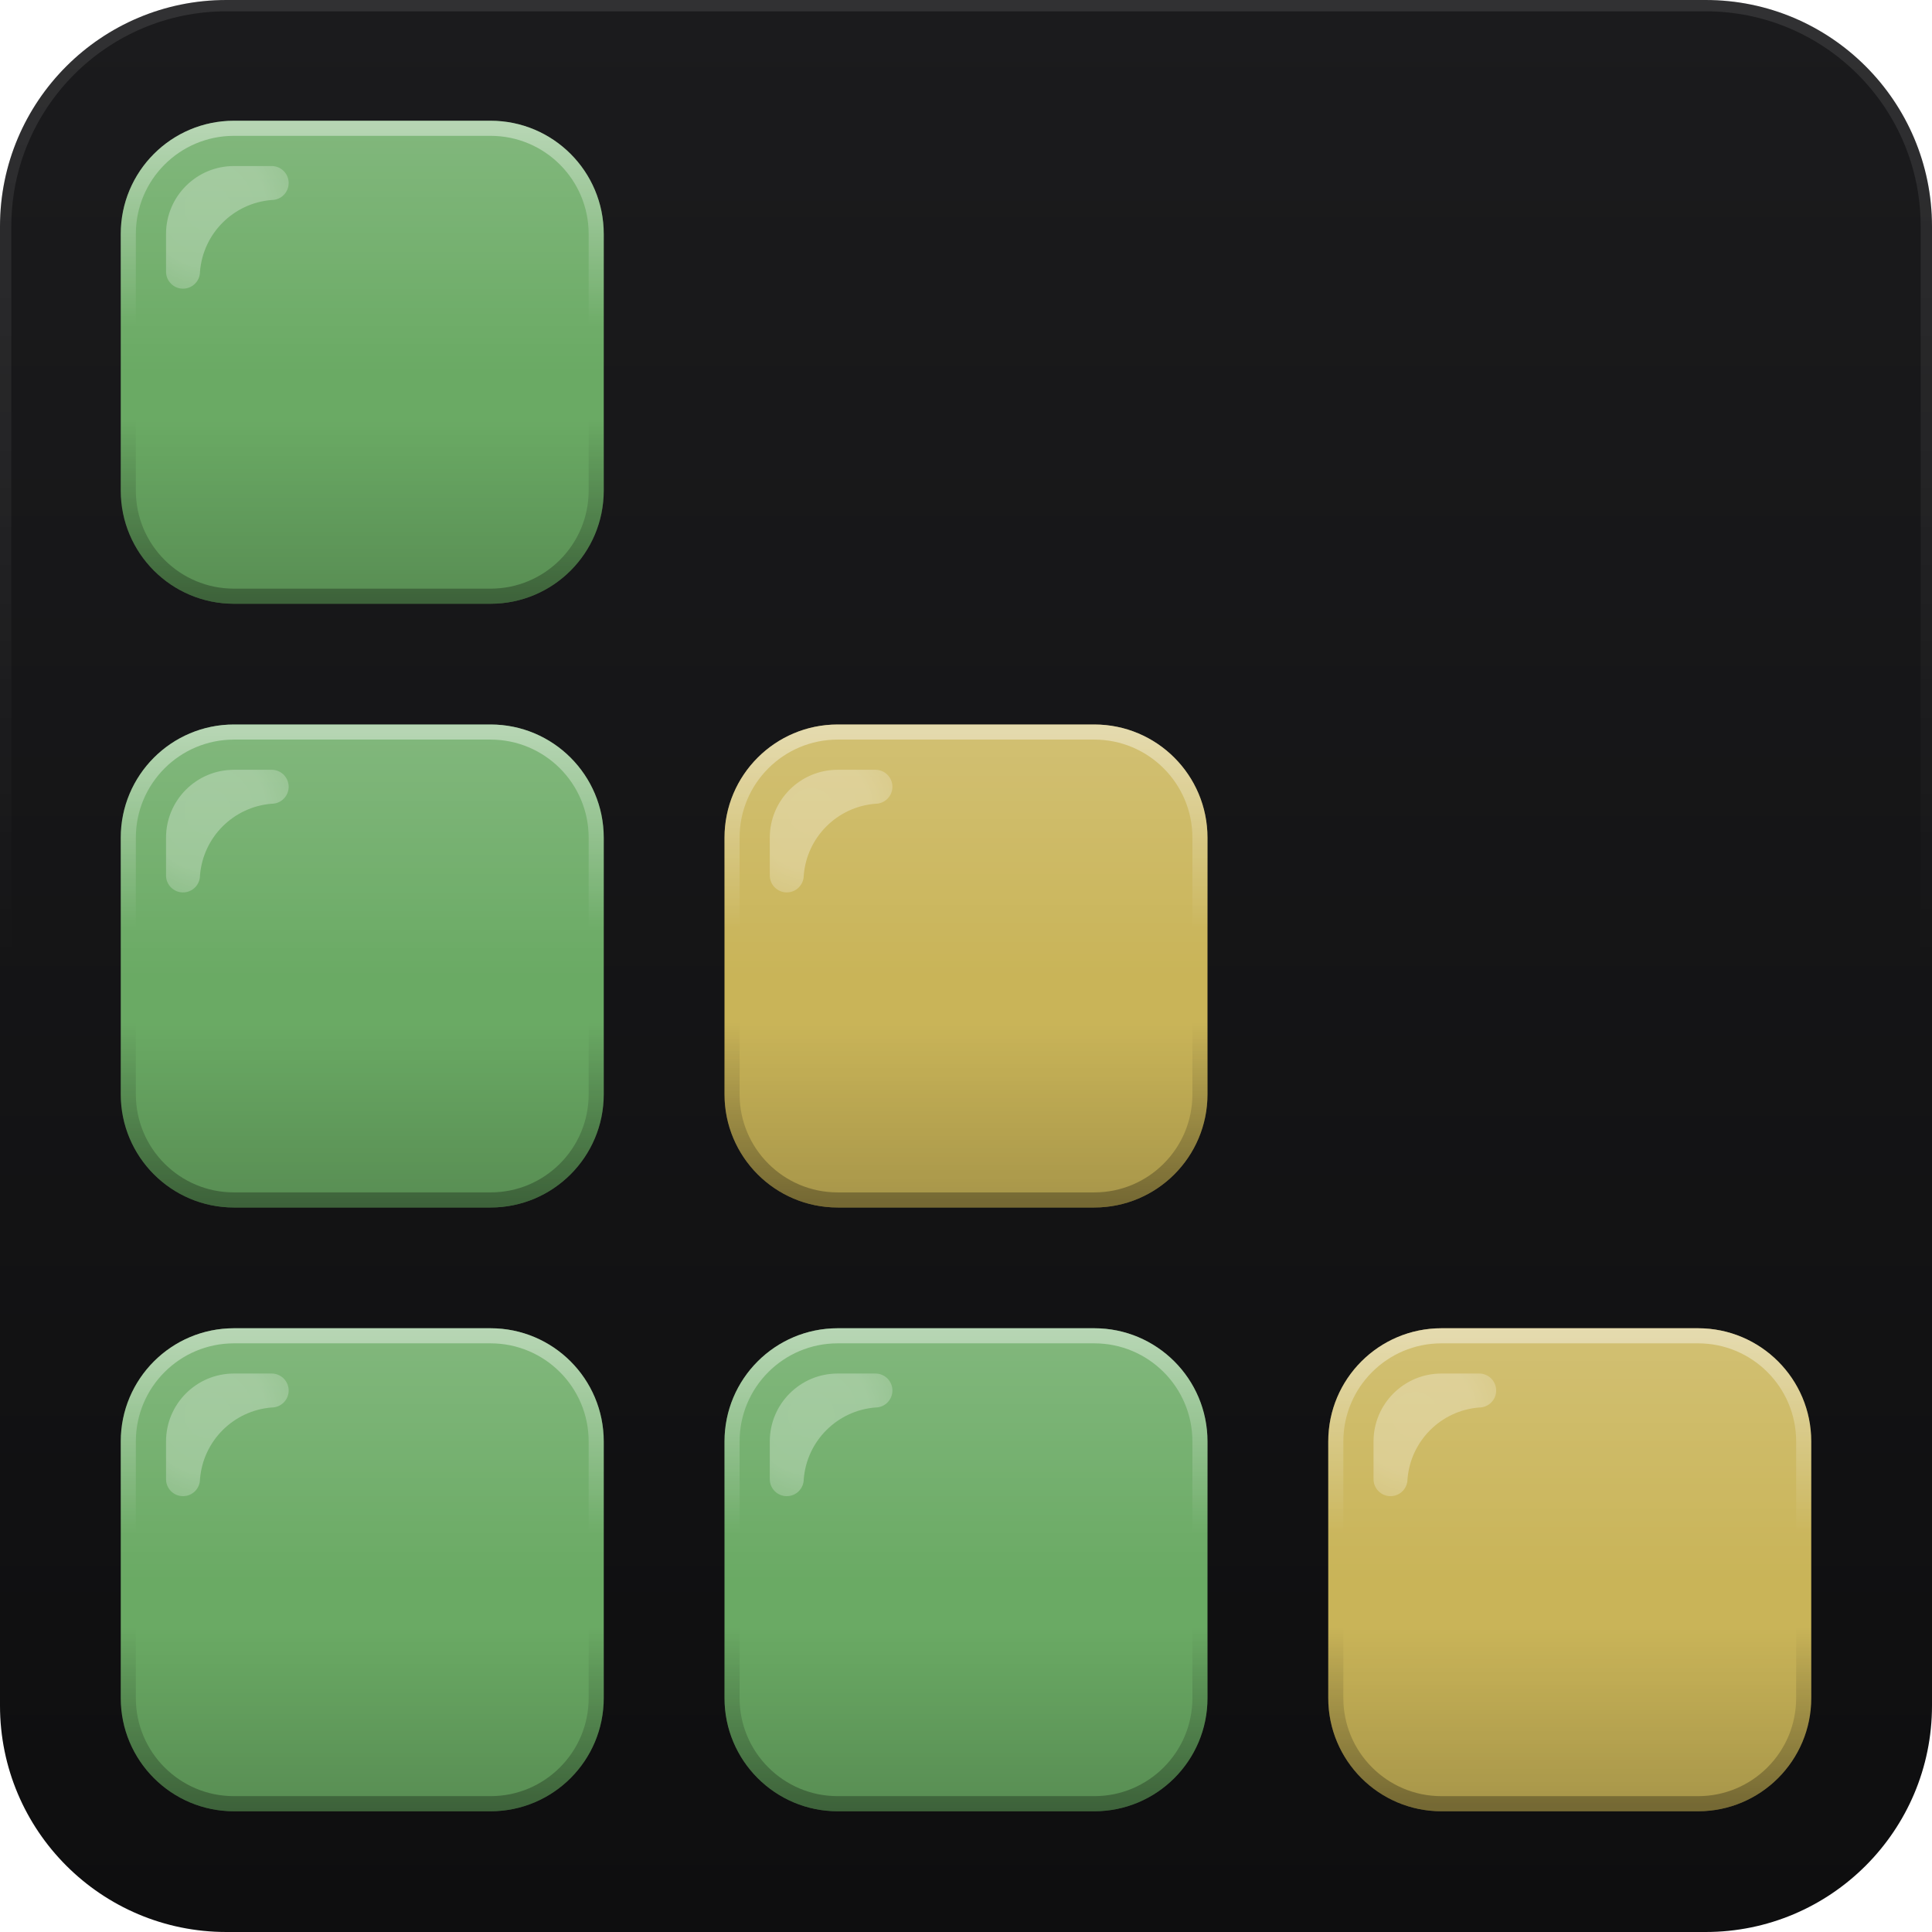
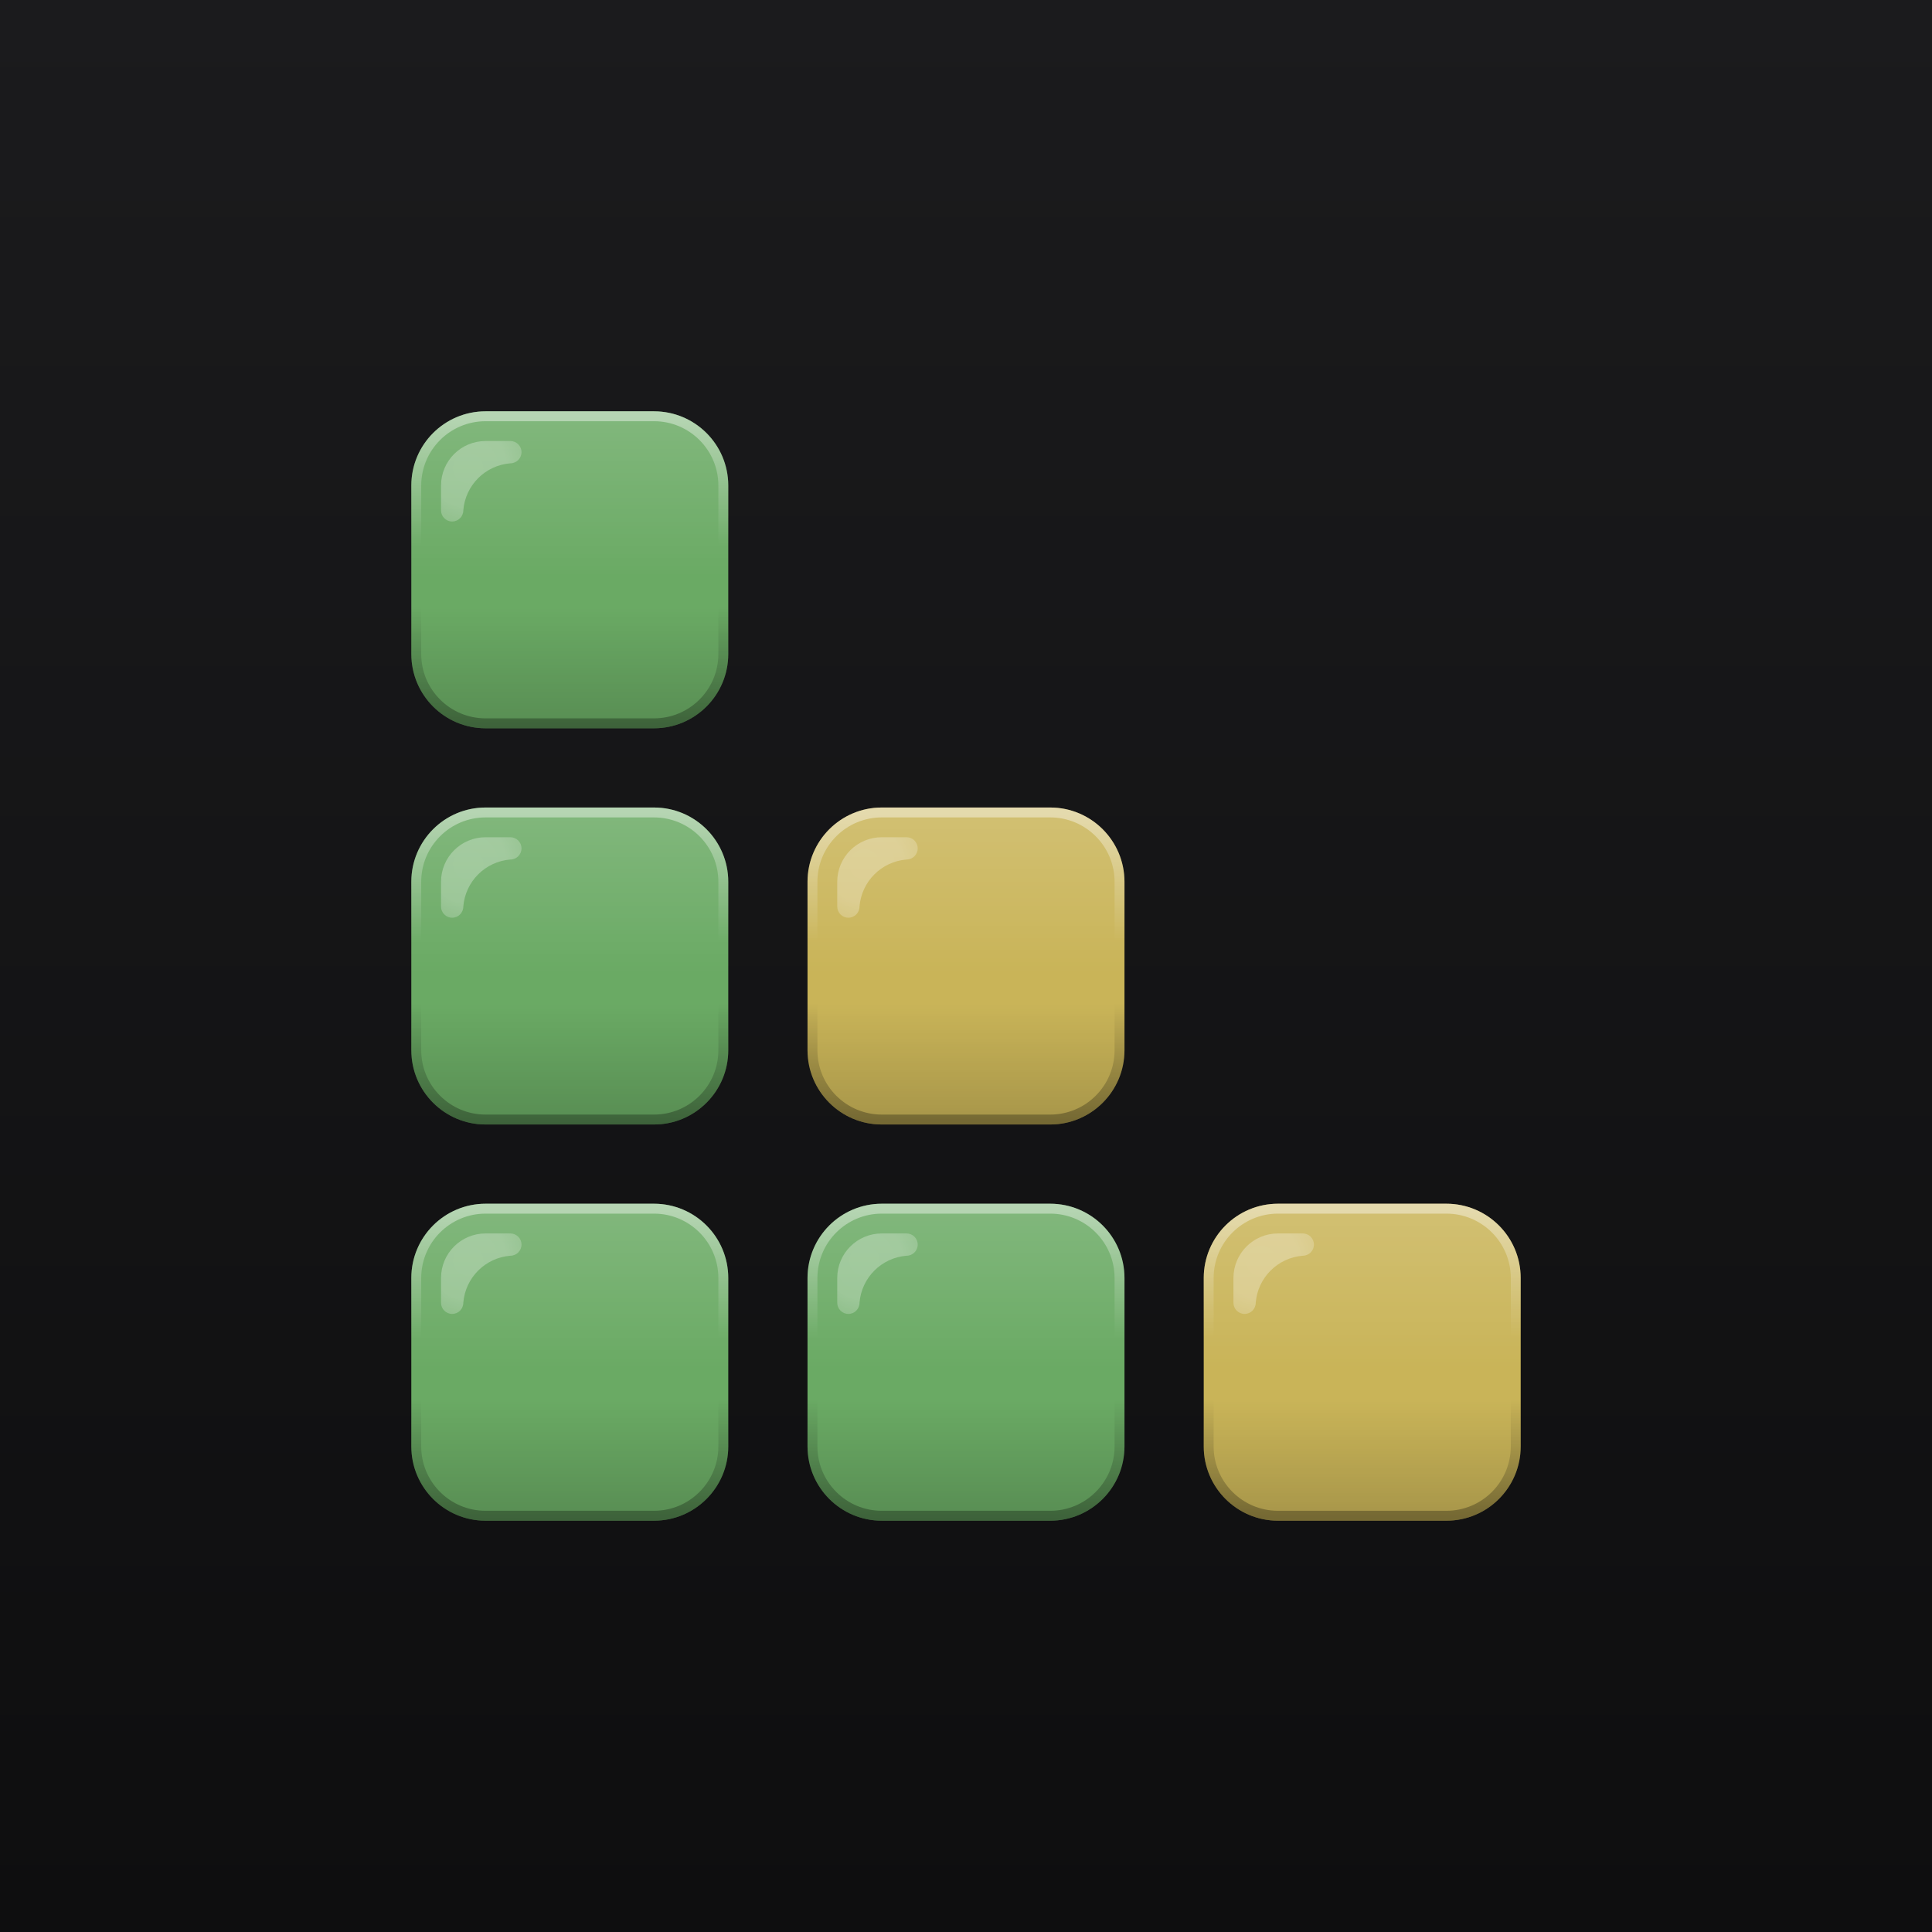
<svg xmlns="http://www.w3.org/2000/svg" viewBox="0 0 512 512" width="512" height="512" role="img" aria-labelledby="title">
  <defs>
    <linearGradient id="bg" x1="0" y1="0" x2="0" y2="1">
      <stop offset="0" stop-color="#1b1b1d" />
      <stop offset="1" stop-color="#0e0e0f" />
    </linearGradient>
    <linearGradient id="face" x1="0" y1="0" x2="0" y2="1">
      <stop offset="0" stop-color="#ffffff" stop-opacity=".16" />
      <stop offset=".52" stop-color="#ffffff" stop-opacity="0" />
      <stop offset=".62" stop-color="#000000" stop-opacity="0" />
      <stop offset="1" stop-color="#000000" stop-opacity=".17" />
    </linearGradient>
    <linearGradient id="rim" x1="0" y1="0" x2="0" y2="1">
      <stop offset="0" stop-color="#ffffff" stop-opacity=".42" />
      <stop offset=".42" stop-color="#ffffff" stop-opacity="0" />
      <stop offset=".62" stop-color="#000000" stop-opacity="0" />
      <stop offset="1" stop-color="#000000" stop-opacity=".30" />
    </linearGradient>
    <radialGradient id="gloss" gradientUnits="userSpaceOnUse" cx="23" cy="23" r="26">
      <stop offset="0" stop-color="#ffffff" stop-opacity=".30" />
      <stop offset=".6" stop-color="#ffffff" stop-opacity=".29" />
      <stop offset="1" stop-color="#ffffff" stop-opacity=".19" />
    </radialGradient>
-     <linearGradient id="edge" x1="0" y1="0" x2="0" y2="1">
-       <stop offset="0" stop-color="#ffffff" stop-opacity=".10" />
-       <stop offset=".5" stop-color="#ffffff" stop-opacity="0" />
-     </linearGradient>
    <g id="tile">
      <rect width="128" height="128" rx="30" />
      <rect width="128" height="128" rx="30" fill="url(#face)" />
      <rect x="2" y="2" width="124" height="124" rx="28" fill="none" stroke="url(#rim)" stroke-width="4" />
      <path d="M12 40 L12 30 A18 18 0 0 1 30 12 L40 12 A4.5 4.5 0 0 1 40 21                A20.71 20.71 0 0 0 21 40 A4.5 4.5 0 0 1 12 40 Z" fill="url(#gloss)" />
    </g>
  </defs>
-   <rect width="512" height="512" rx="60" fill="url(#bg)" />
-   <rect x="1.5" y="1.5" width="509" height="509" rx="58.5" fill="none" stroke="url(#edge)" stroke-width="3" />
-   <use href="#tile" x="32" y="32" fill="#6aaa64" />
-   <use href="#tile" x="32" y="192" fill="#6aaa64" />
-   <use href="#tile" x="192" y="192" fill="#c9b458" />
-   <use href="#tile" x="32" y="352" fill="#6aaa64" />
-   <use href="#tile" x="192" y="352" fill="#6aaa64" />
-   <use href="#tile" x="352" y="352" fill="#c9b458" />
+   <rect width="512" height="512" fill="url(#bg)" />
+   <g transform="translate(109 109) scale(0.65625)">
+     <use href="#tile" x="0" y="0" fill="#6aaa64" />
+     <use href="#tile" x="0" y="160" fill="#6aaa64" />
+     <use href="#tile" x="160" y="160" fill="#c9b458" />
+     <use href="#tile" x="0" y="320" fill="#6aaa64" />
+     <use href="#tile" x="160" y="320" fill="#6aaa64" />
+     <use href="#tile" x="320" y="320" fill="#c9b458" />
+   </g>
</svg>
